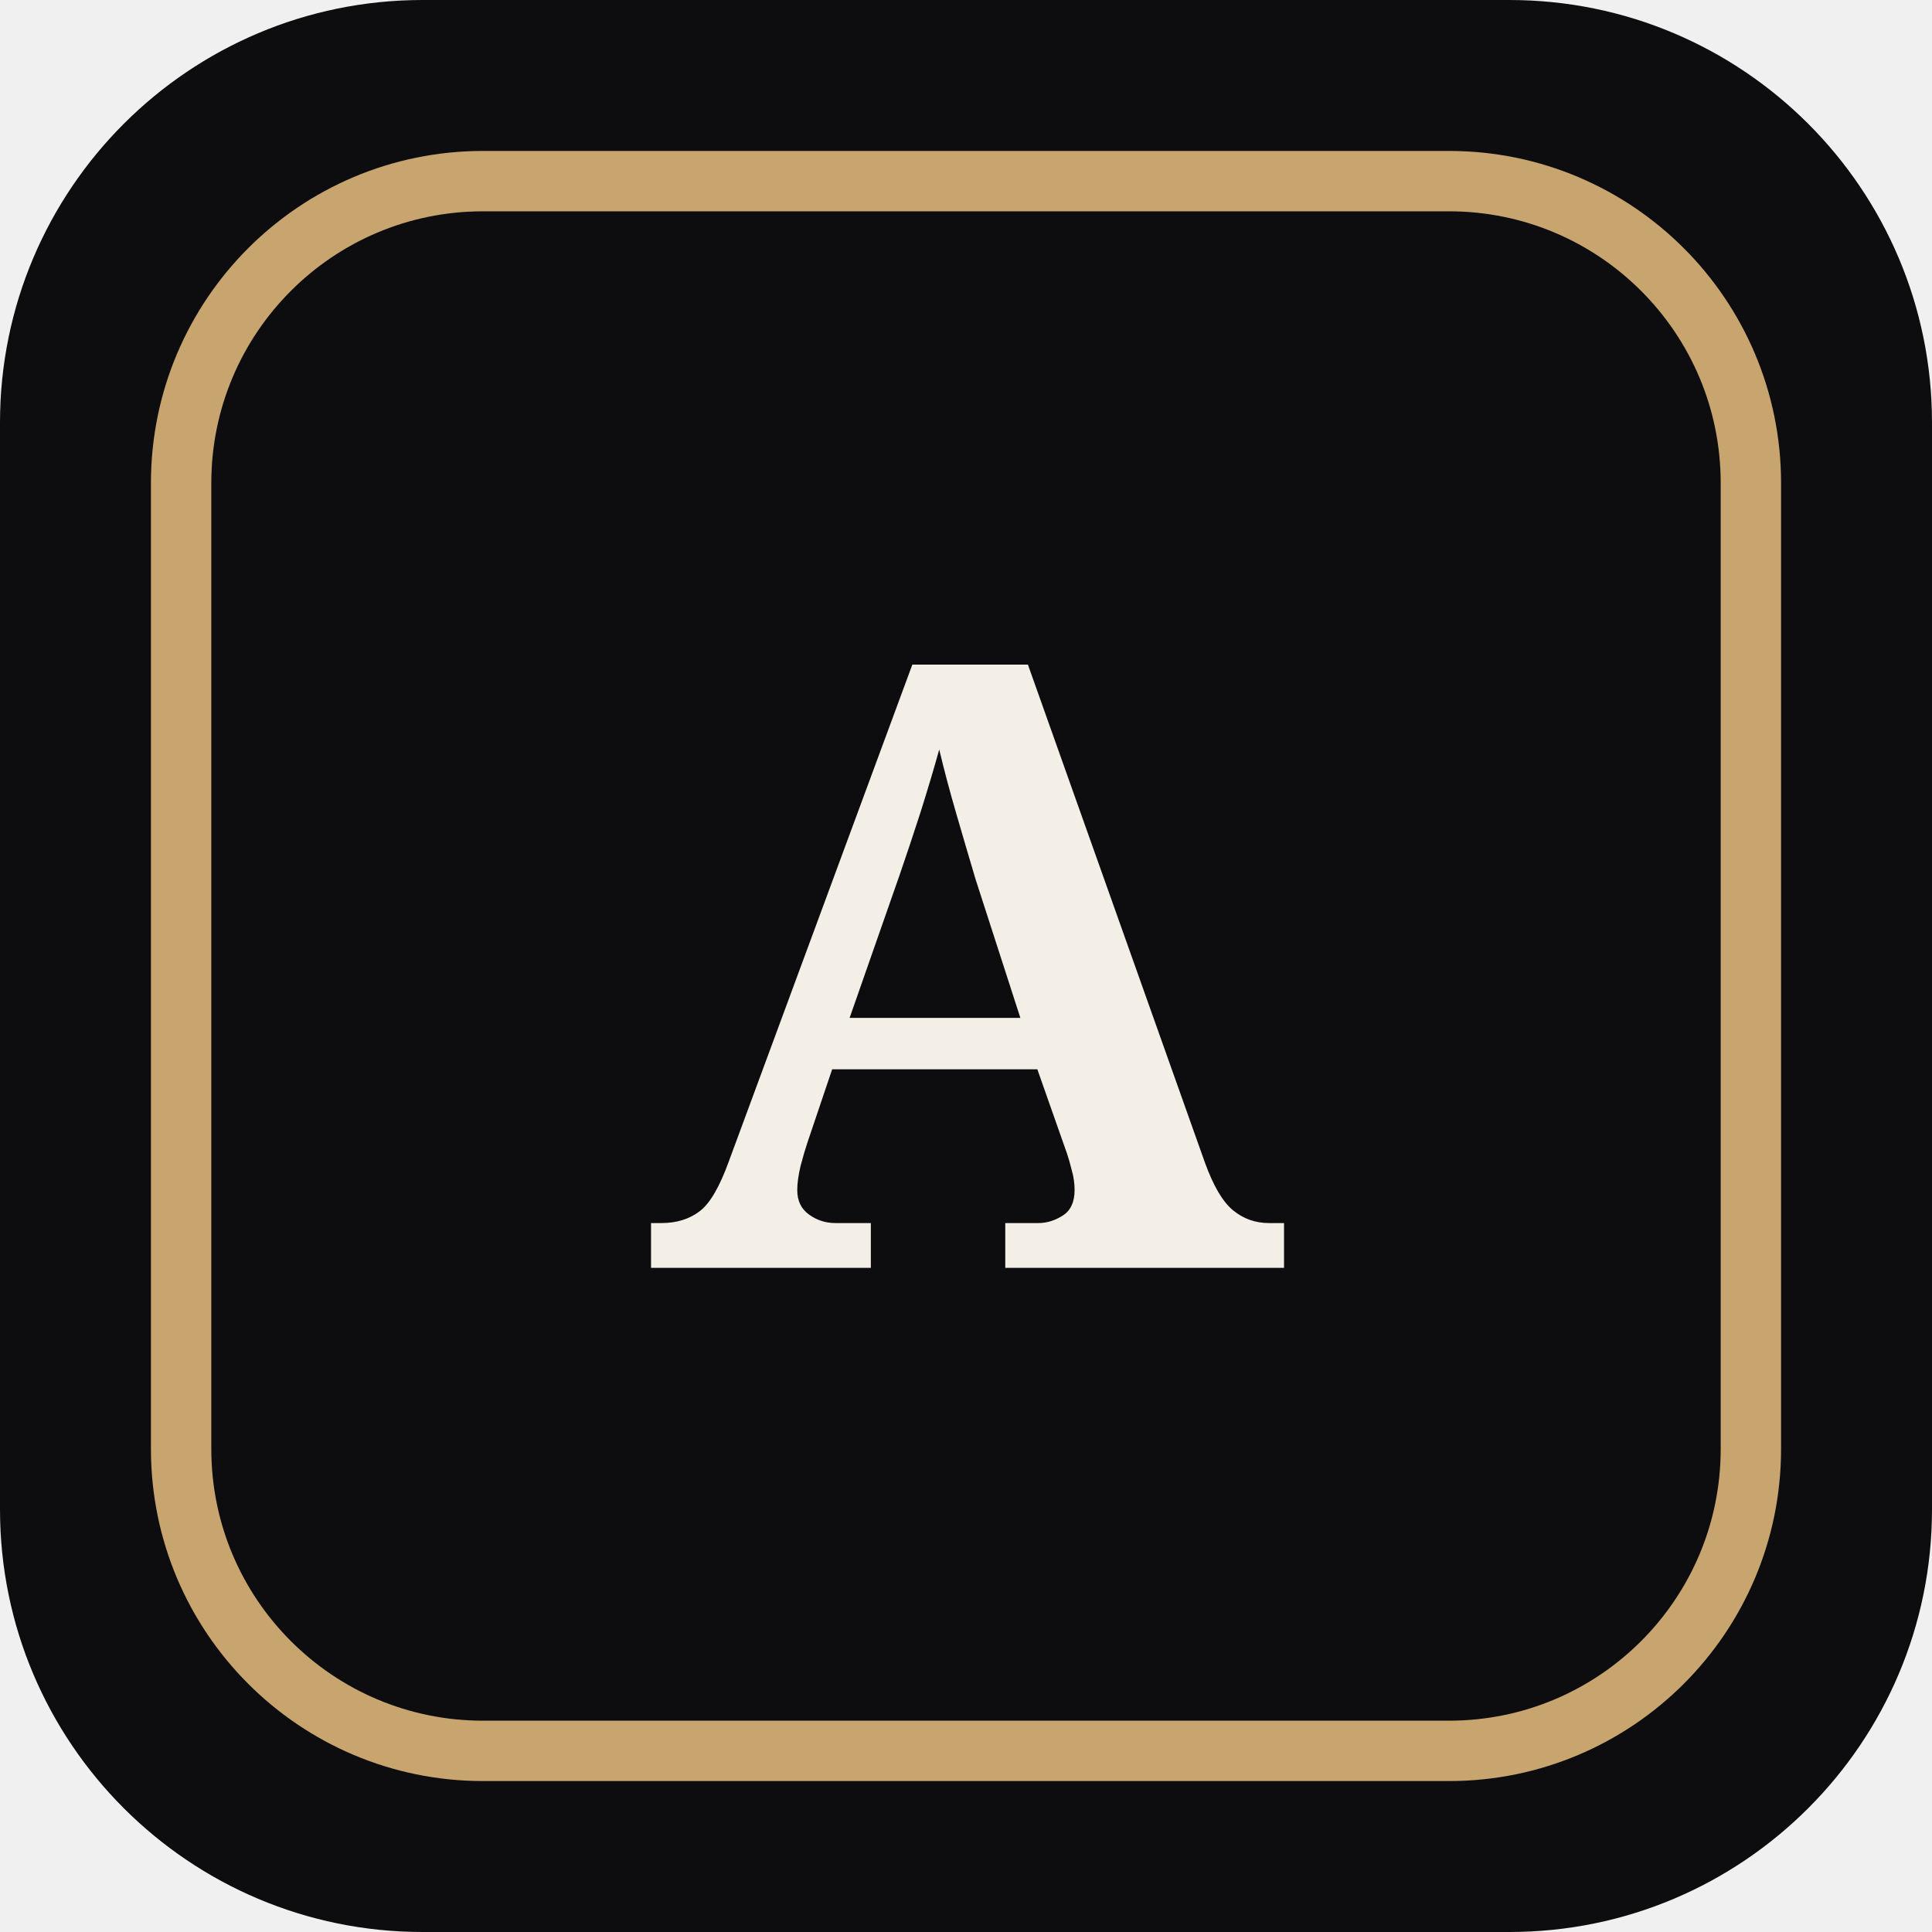
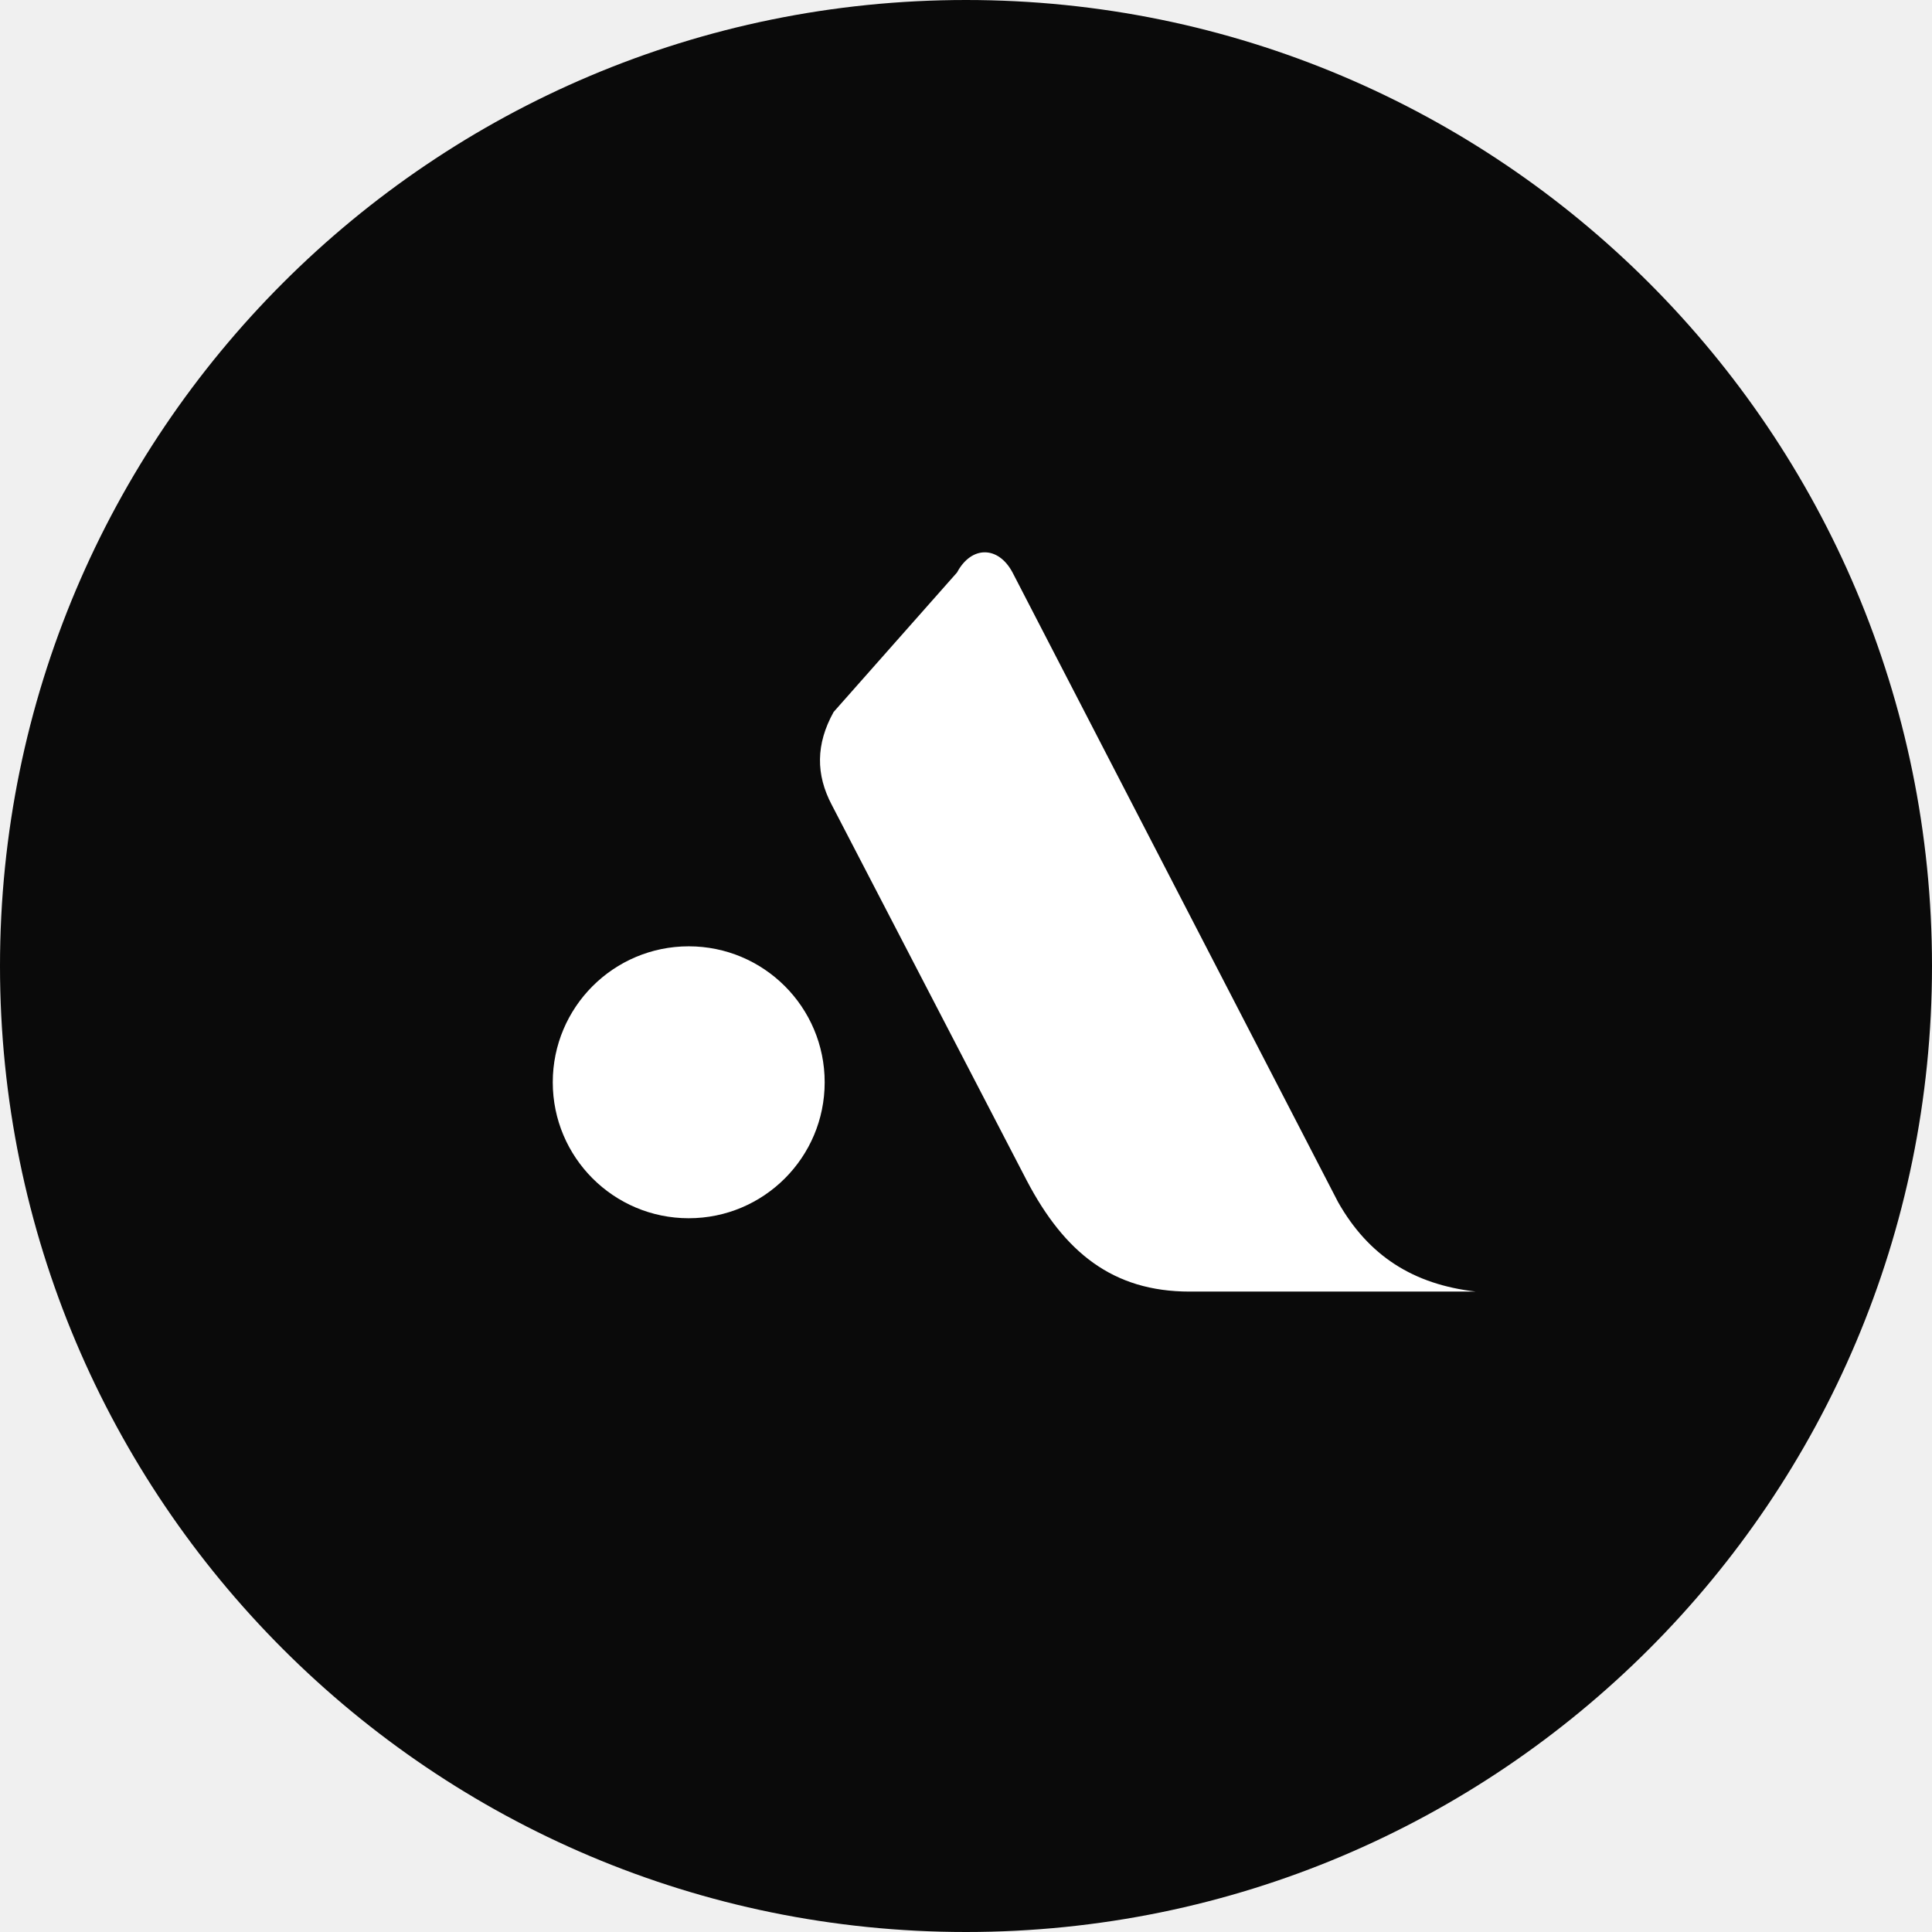
- <svg xmlns="http://www.w3.org/2000/svg" viewBox="0 0 64 64">
-   <rect width="64" height="64" rx="14" fill="#0d0d0f" />
-   <rect x="6" y="6" width="52" height="52" rx="10" fill="none" stroke="#c8a46e" stroke-width="2" />
-   <text x="32" y="42" text-anchor="middle" font-family="Georgia, serif" font-size="28" font-weight="600" fill="#f3efe6">A</text>
+ <svg xmlns="http://www.w3.org/2000/svg" viewBox="0 0 1080 1080" width="1080" height="1080">
+   <circle cx="540" cy="540" r="540" fill="#0A0A0A" />
+   <circle cx="385" cy="605" r="76" fill="#FFFFFF" />
+   <path d="M535 320 C543 305 558 305 566 320 L748 672 C765 702 790 718 825 722 L665 722 C622 722 595 700 574 660 L465 450 C456 433 456 416 466 398 Z" fill="#FFFFFF" />
</svg>
